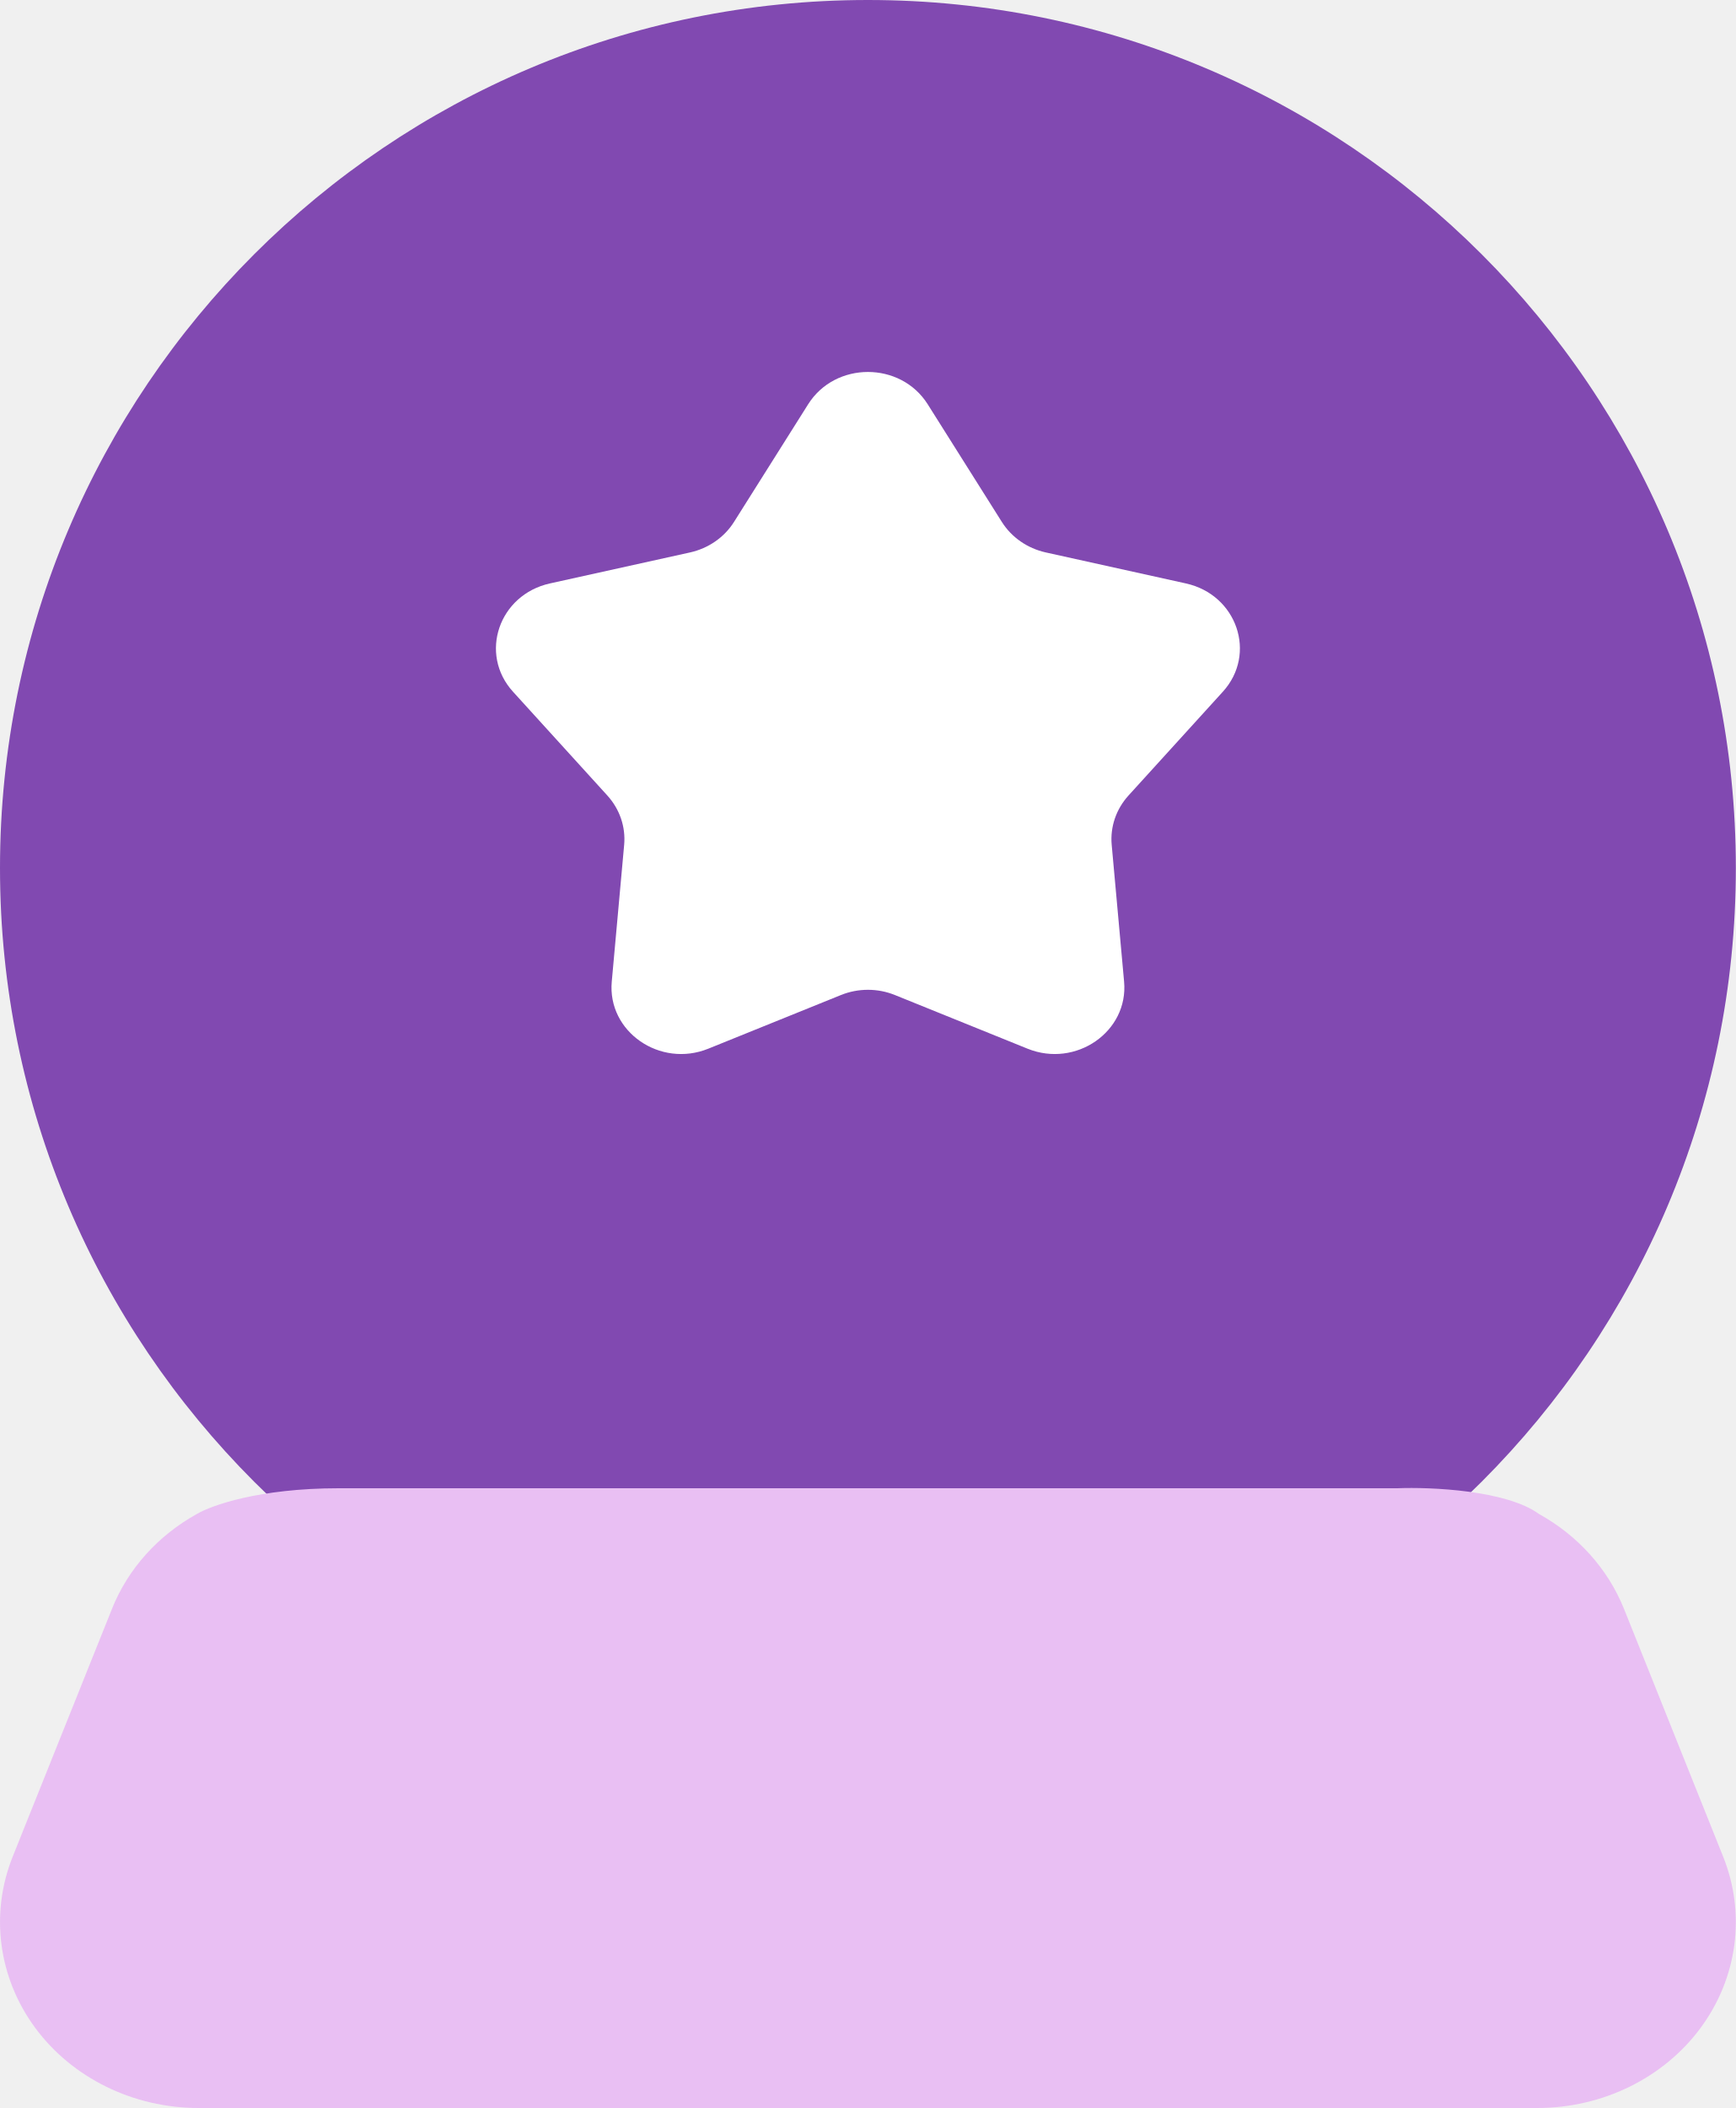
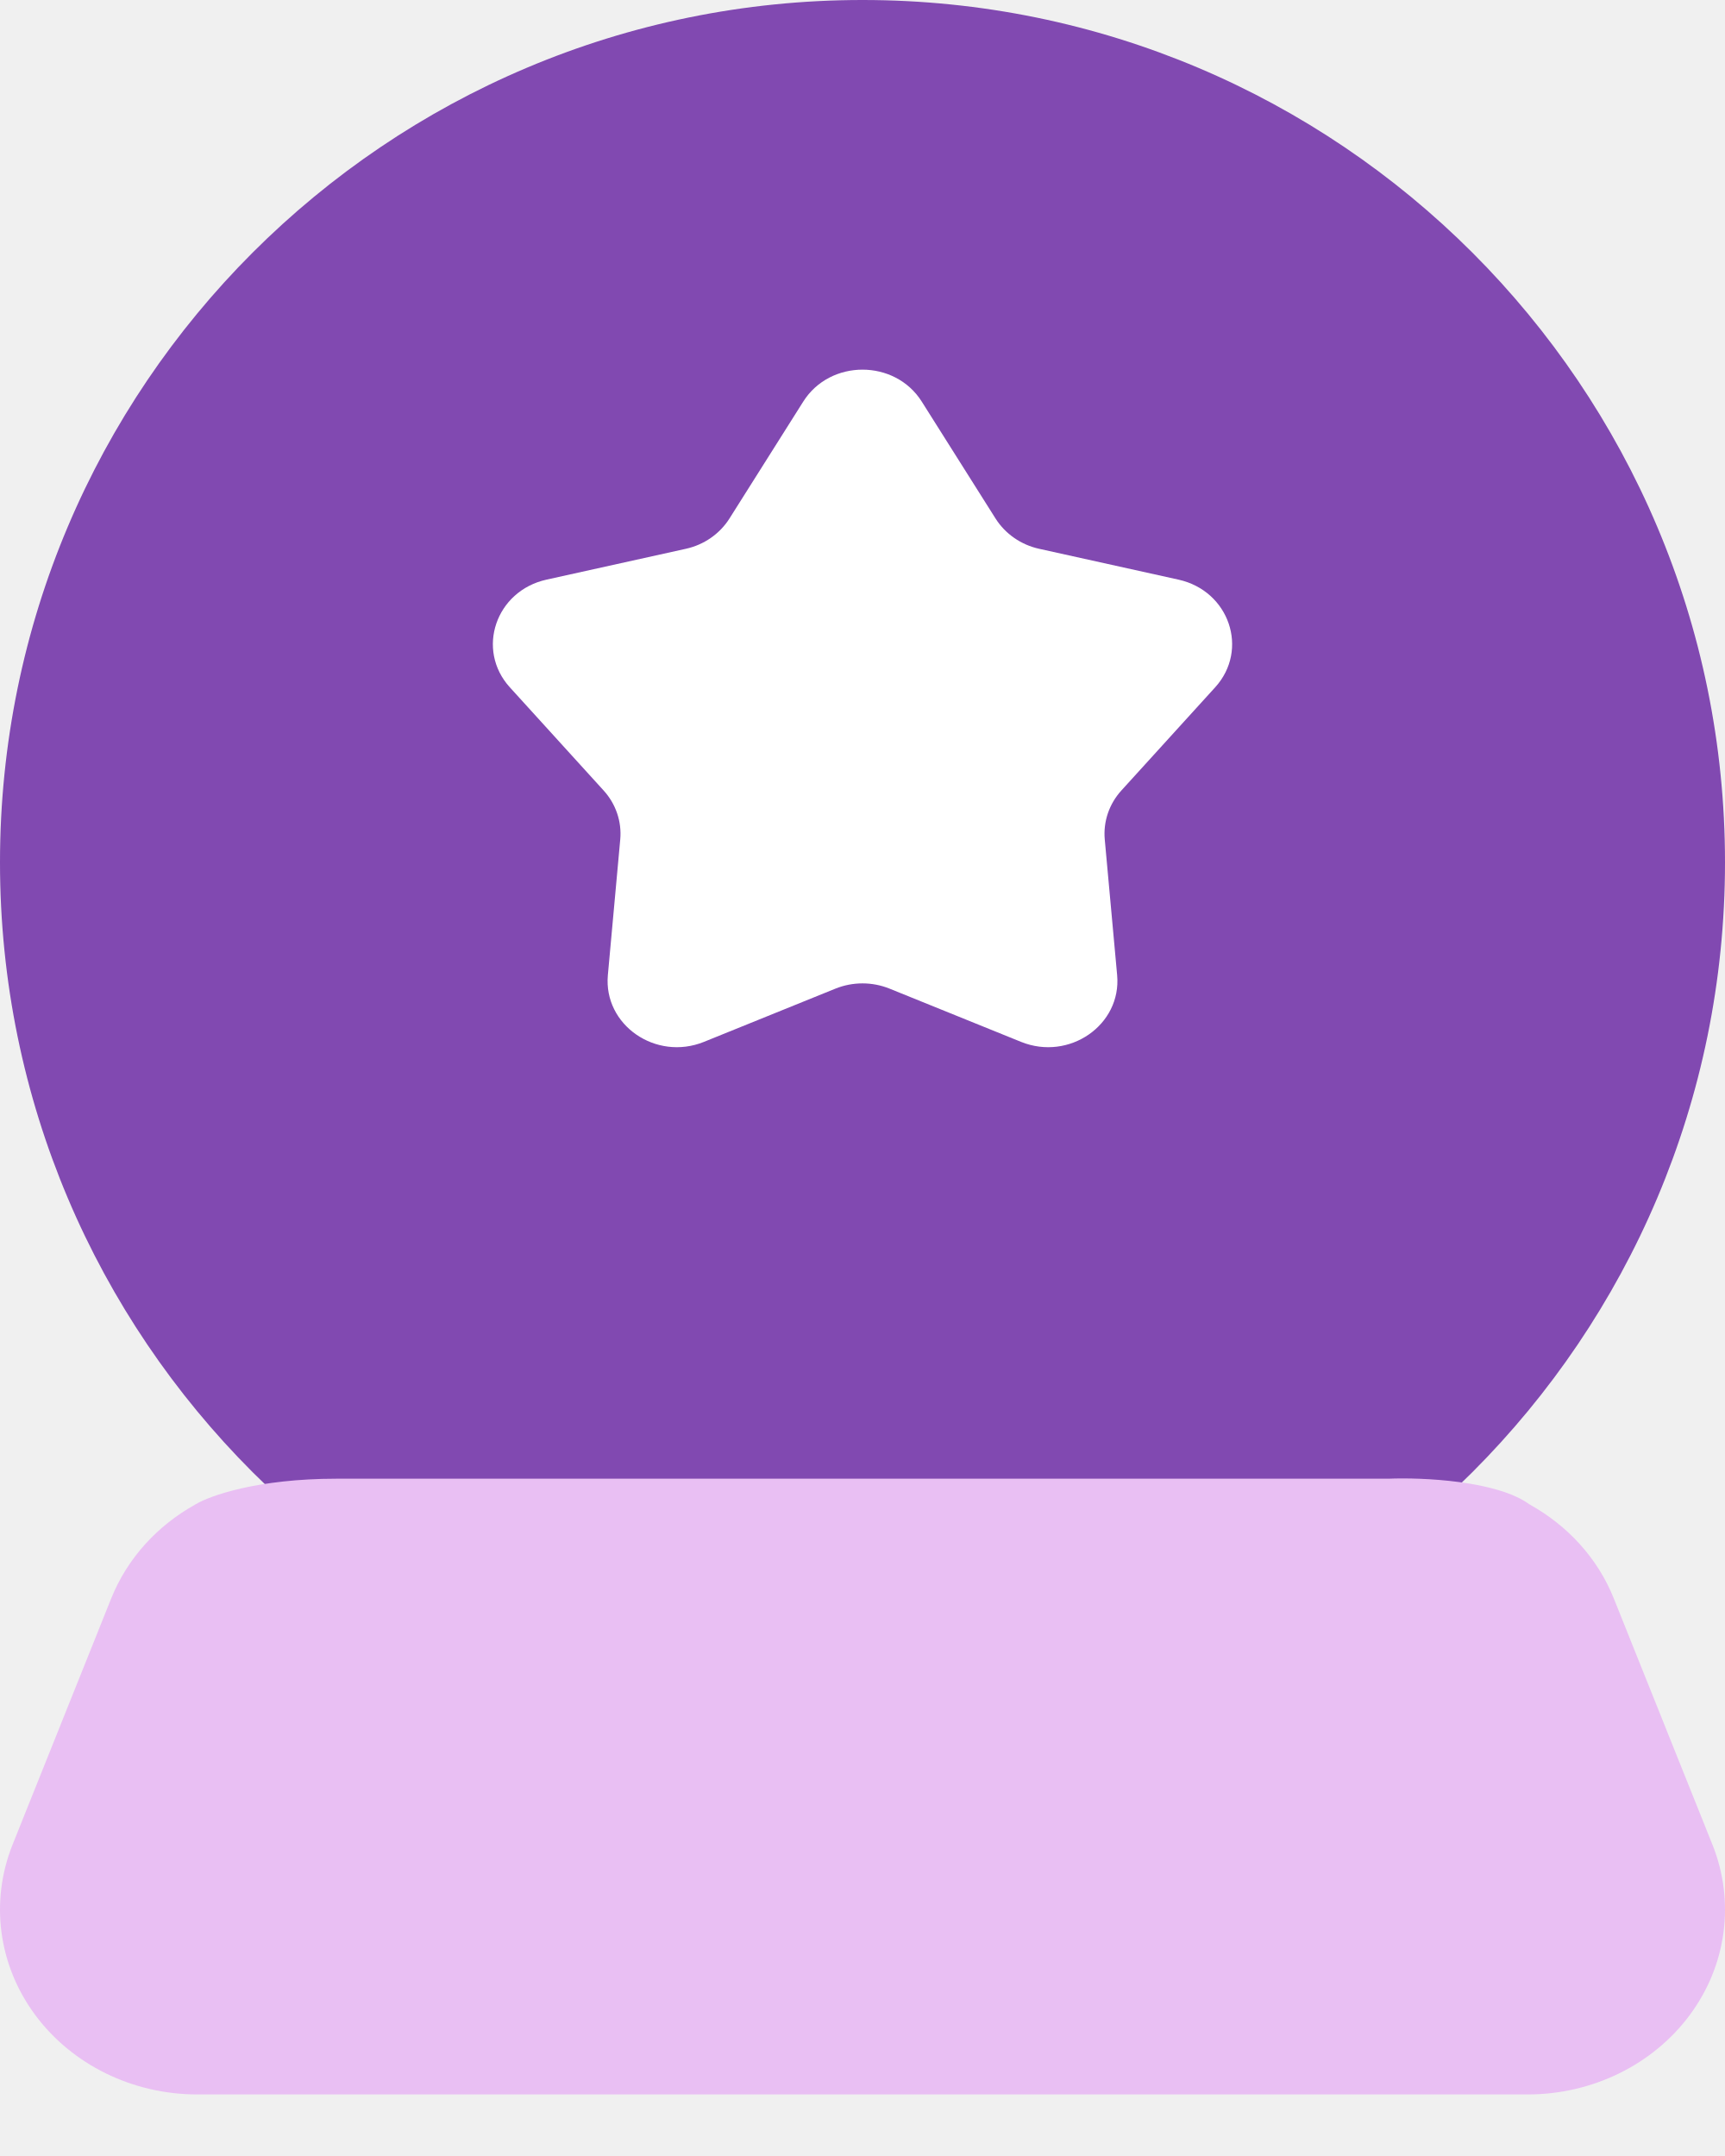
- <svg xmlns="http://www.w3.org/2000/svg" width="14" height="17" viewBox="0 0 14 17" fill="none">
-   <circle cx="7" cy="7" r="7" fill="#8149B1" />
-   <path d="M0.903 12.975C1.034 12.647 1.279 12.381 1.587 12.21C1.702 12.141 2.091 12.002 2.731 12.002H11.269C11.541 11.991 12.15 12.018 12.413 12.21C12.721 12.381 12.966 12.647 13.098 12.975L13.898 14.974C14.082 15.435 14.014 15.95 13.715 16.355C13.416 16.759 12.924 17 12.399 17H1.601C1.076 17 0.584 16.759 0.285 16.355C-0.014 15.95 -0.082 15.435 0.102 14.974L0.903 12.975Z" fill="#E9BFF3" />
-   <path d="M6.518 3.26C6.737 2.913 7.263 2.913 7.482 3.26L8.08 4.209C8.158 4.333 8.286 4.422 8.434 4.455L9.564 4.705C9.977 4.796 10.14 5.274 9.862 5.579L9.102 6.415C9.002 6.525 8.953 6.668 8.966 6.813L9.066 7.916C9.103 8.319 8.677 8.615 8.287 8.457L7.219 8.025C7.079 7.968 6.921 7.968 6.781 8.025L5.713 8.457C5.323 8.615 4.897 8.319 4.934 7.916L5.034 6.813C5.047 6.668 4.998 6.525 4.898 6.415L4.138 5.579C3.86 5.274 4.023 4.796 4.436 4.705L5.566 4.455C5.714 4.422 5.842 4.333 5.92 4.209L6.518 3.26Z" fill="white" />
+ <svg xmlns="http://www.w3.org/2000/svg" width="16" height="20" viewBox="0 0 16 20" fill="none">
+   <path d="M16 8C16 12.418 12.418 16 8 16C3.582 16 3.43737e-09 12.418 3.43737e-09 8C3.43737e-09 3.582 3.582 0 8 0C12.418 0 16 3.582 16 8Z" fill="#8149B1" />
+   <path d="M1.031 14.829C1.182 14.453 1.462 14.15 1.814 13.955C1.945 13.875 2.39 13.717 3.121 13.717H12.879C13.19 13.704 13.886 13.735 14.186 13.955C14.538 14.15 14.819 14.453 14.969 14.829L15.884 17.113C16.094 17.64 16.016 18.229 15.674 18.691C15.332 19.153 14.77 19.429 14.17 19.429H1.83C1.23 19.429 0.668 19.153 0.326 18.691C-0.016 18.229 -0.094 17.64 0.116 17.113L1.031 14.829Z" fill="#E9BFF3" />
+   <path d="M7.45 3.726C7.699 3.33 8.301 3.33 8.55 3.726L9.234 4.81C9.324 4.952 9.47 5.054 9.639 5.091L10.931 5.377C11.402 5.481 11.588 6.027 11.271 6.376L10.402 7.332C10.288 7.457 10.232 7.621 10.247 7.787L10.362 9.047C10.403 9.508 9.917 9.845 9.471 9.665L8.251 9.171C8.09 9.106 7.91 9.106 7.749 9.171L6.529 9.665C6.083 9.845 5.597 9.508 5.638 9.047L5.753 7.787C5.768 7.621 5.712 7.457 5.598 7.332L4.729 6.376C4.412 6.027 4.598 5.481 5.069 5.377L6.361 5.091C6.53 5.054 6.676 4.952 6.766 4.81L7.45 3.726Z" fill="white" />
</svg>
